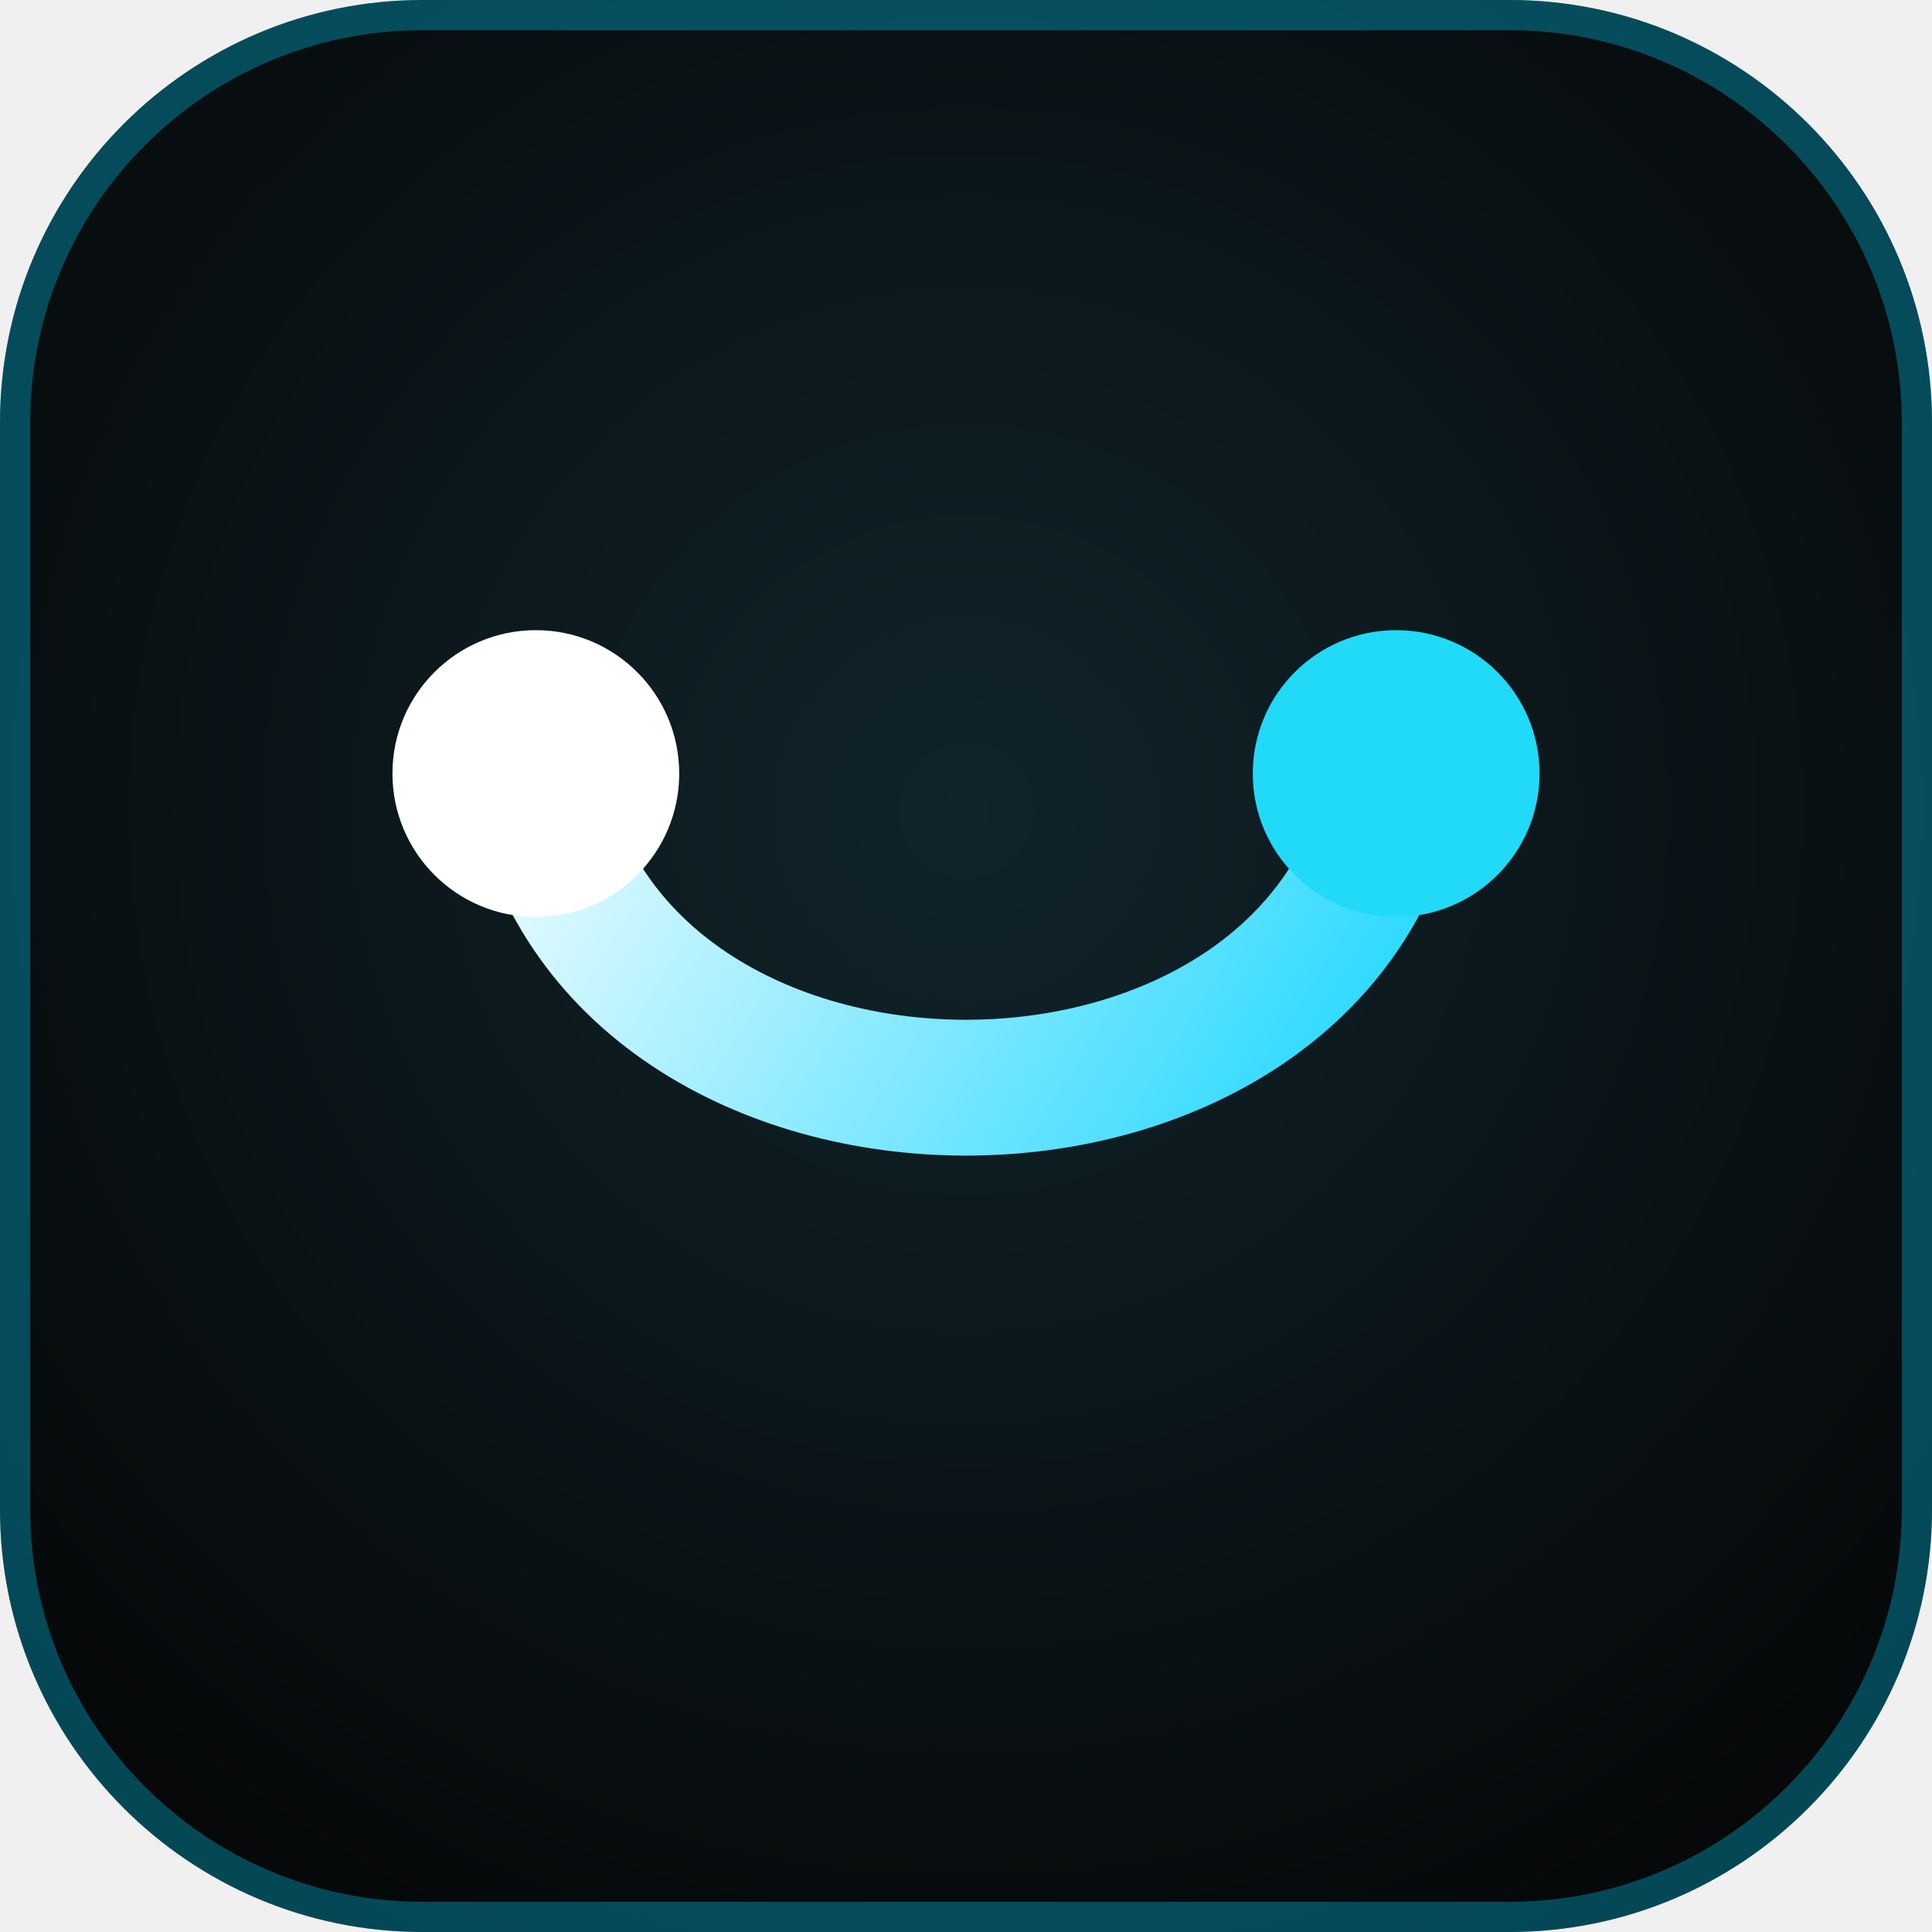
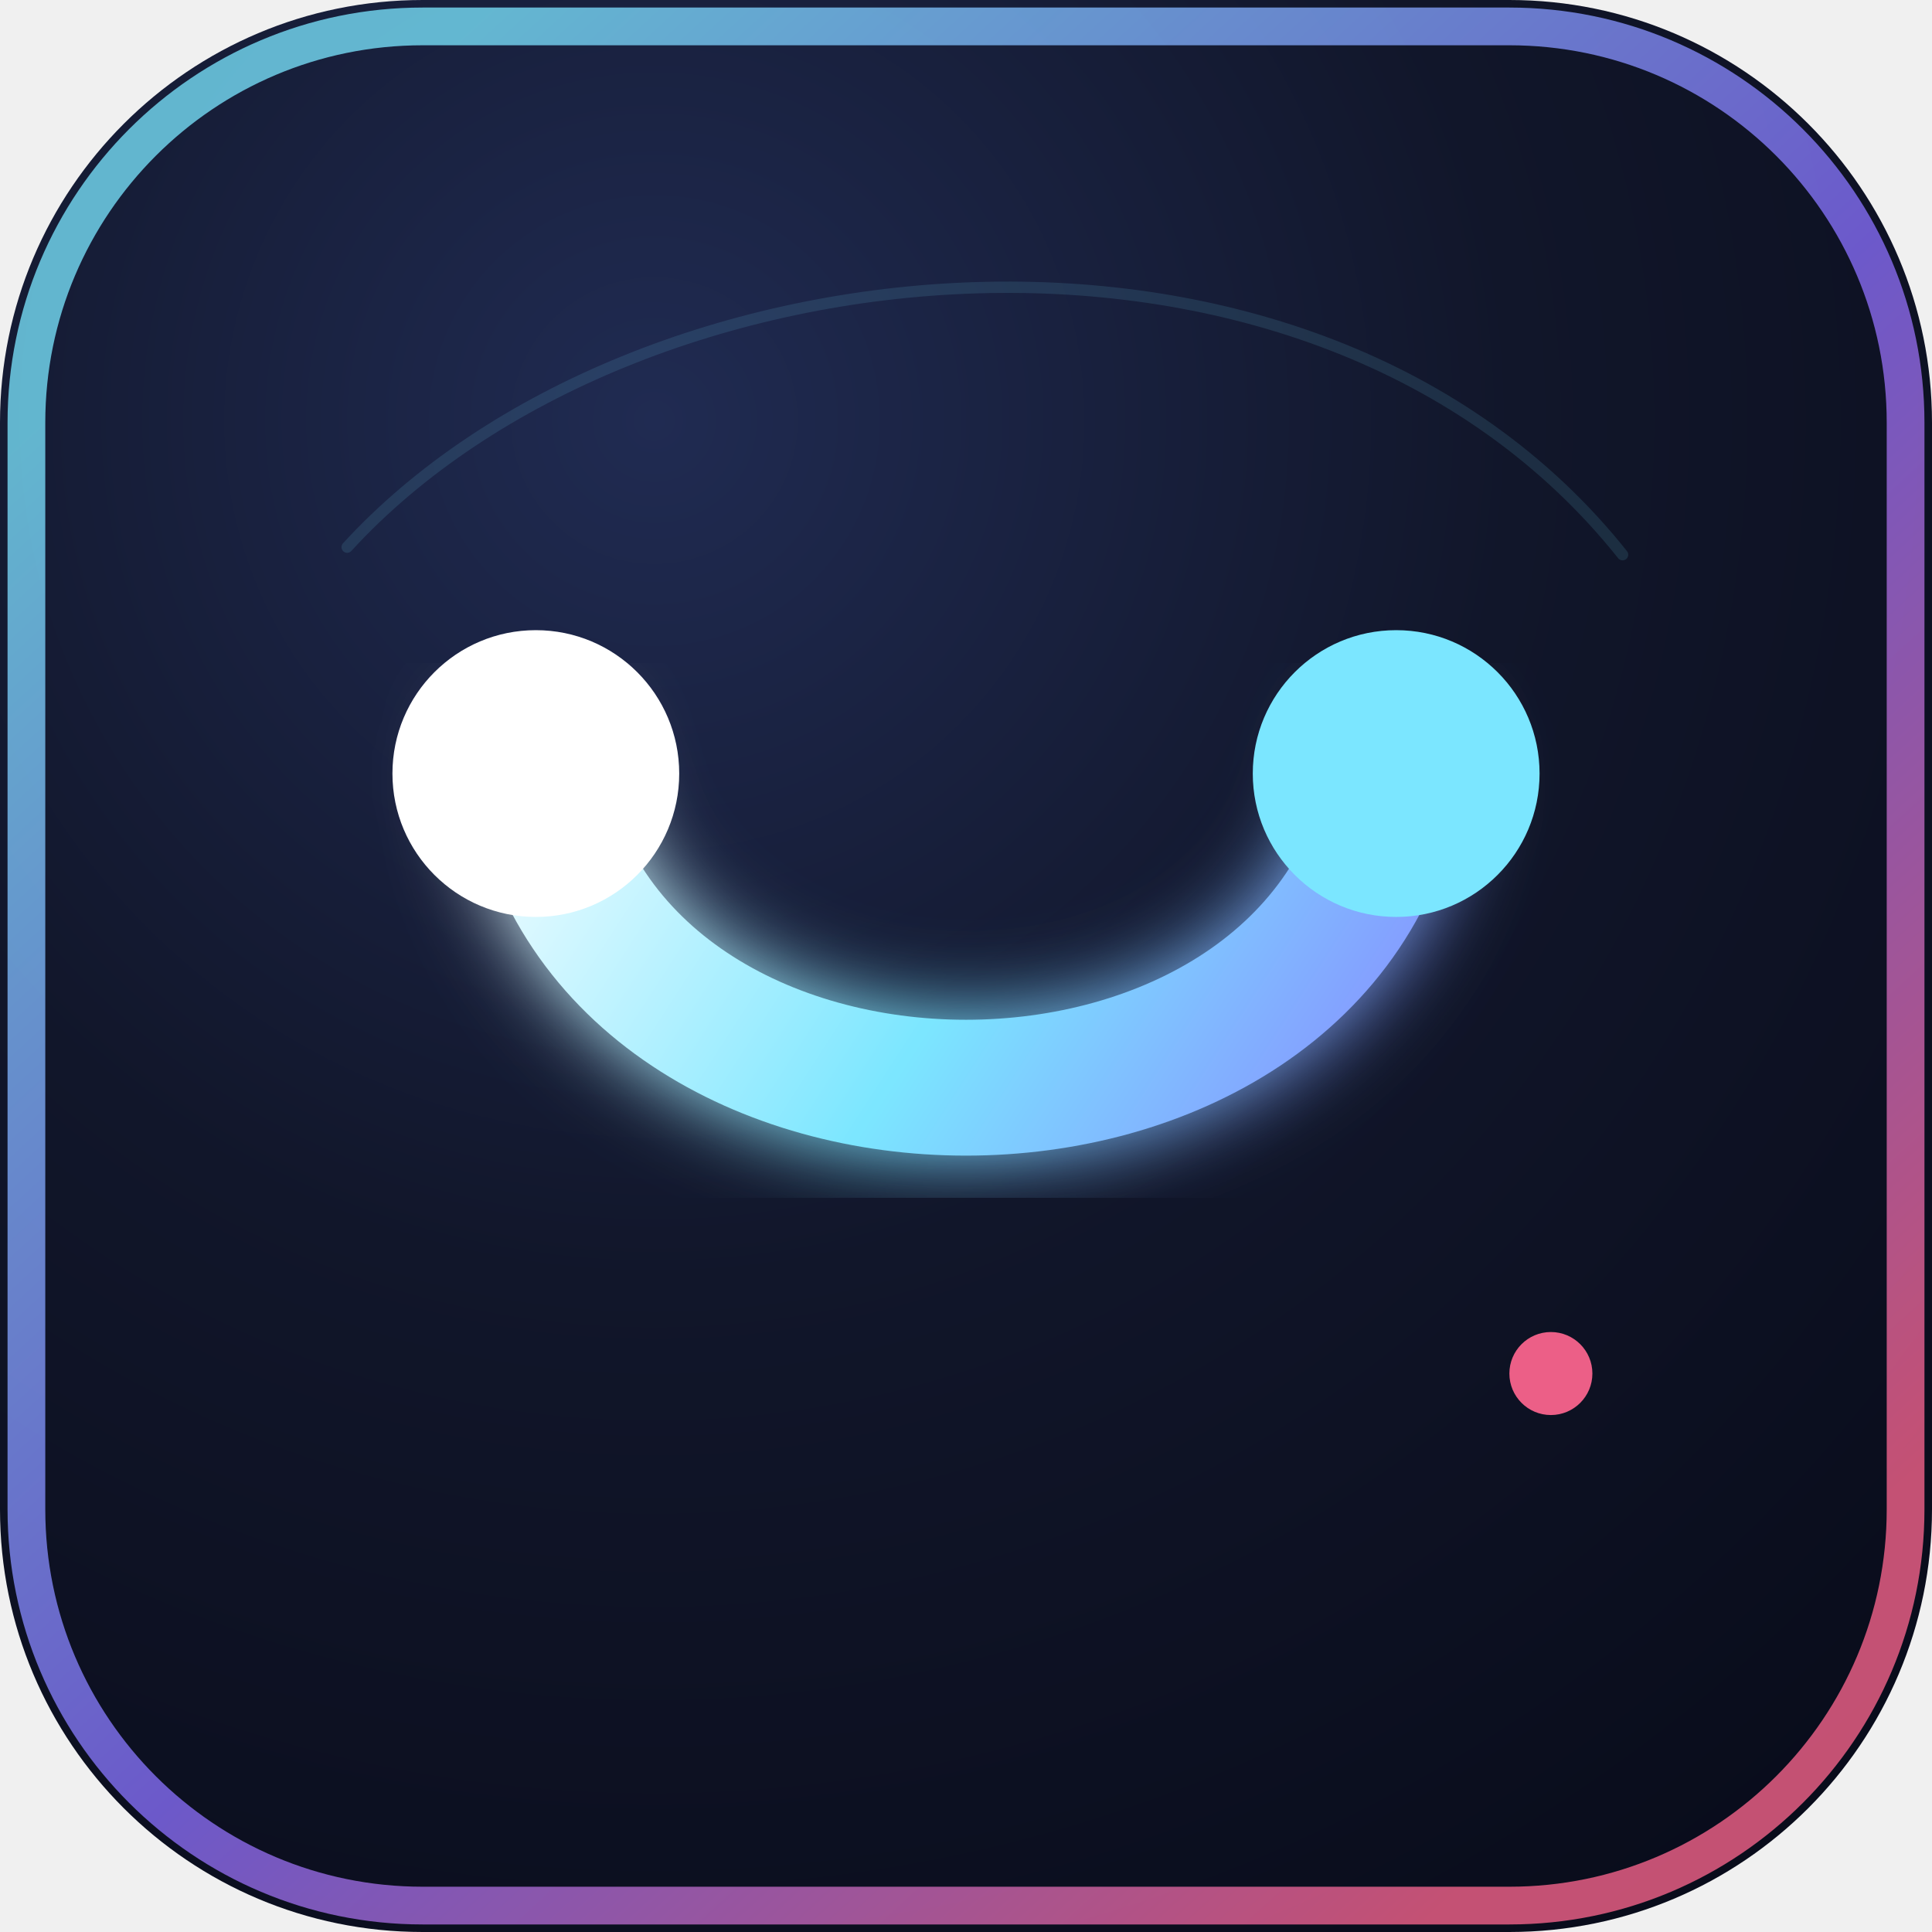
<svg xmlns="http://www.w3.org/2000/svg" viewBox="0 0 512 512">
  <defs>
-     <radialGradient id="bg" cx="50%" cy="42%" r="72%">
-       <stop offset="0" stop-color="#10242b" />
-       <stop offset="1" stop-color="#050505" />
+     <radialGradient id="bg" cx="34%" cy="22%" r="92%">
+       <stop offset="0" stop-color="#202b52" />
+       <stop offset=".48" stop-color="#11162a" />
+       <stop offset="1" stop-color="#090c1b" />
    </radialGradient>
-     <linearGradient id="arc" x1="128" y1="180" x2="384" y2="340" gradientUnits="userSpaceOnUse">
-       <stop stop-color="#ffffff" />
-       <stop offset="1" stop-color="#00d1ff" />
+     <linearGradient id="rim" x1="74" y1="54" x2="440" y2="452" gradientUnits="userSpaceOnUse">
+       <stop stop-color="#7be6ff" />
+       <stop offset=".54" stop-color="#8a70ff" />
+       <stop offset="1" stop-color="#ff668f" />
    </linearGradient>
+     <linearGradient id="arc" x1="132" y1="182" x2="385" y2="346" gradientUnits="userSpaceOnUse">
+       <stop stop-color="#fff" />
+       <stop offset=".48" stop-color="#7be6ff" />
+       <stop offset="1" stop-color="#8a70ff" />
+     </linearGradient>
+     <filter id="glow" x="-35%" y="-35%" width="170%" height="170%">
+       <feGaussianBlur stdDeviation="11" result="blur" />
+       <feMerge>
+         <feMergeNode in="blur" />
+         <feMergeNode in="SourceGraphic" />
+       </feMerge>
+     </filter>
  </defs>
  <rect width="512" height="512" rx="112" fill="url(#bg)" />
-   <rect x="4" y="4" width="504" height="504" rx="108" fill="none" stroke="#00d1ff" stroke-opacity=".32" stroke-width="8" />
-   <path d="M142 205c18 111 210 111 228 0" fill="none" stroke="url(#arc)" stroke-width="36" stroke-linecap="round" />
+   <rect x="7" y="7" width="498" height="498" rx="105" fill="none" stroke="url(#rim)" stroke-opacity=".76" stroke-width="10" />
+   <path d="M92 145c76-83 256-101 338 2" fill="none" stroke="#7be6ff" stroke-opacity=".12" stroke-width="3" stroke-linecap="round" />
+   <path d="M142 205c18 111 210 111 228 0" fill="none" stroke="url(#arc)" stroke-width="36" stroke-linecap="round" filter="url(#glow)" />
  <circle cx="142" cy="205" r="38" fill="#fff" />
-   <circle cx="370" cy="205" r="38" fill="#21daf7" />
+   <circle cx="370" cy="205" r="38" fill="#7be6ff" />
+   <circle cx="411" cy="364" r="11" fill="#ff668f" opacity=".92" />
</svg>
